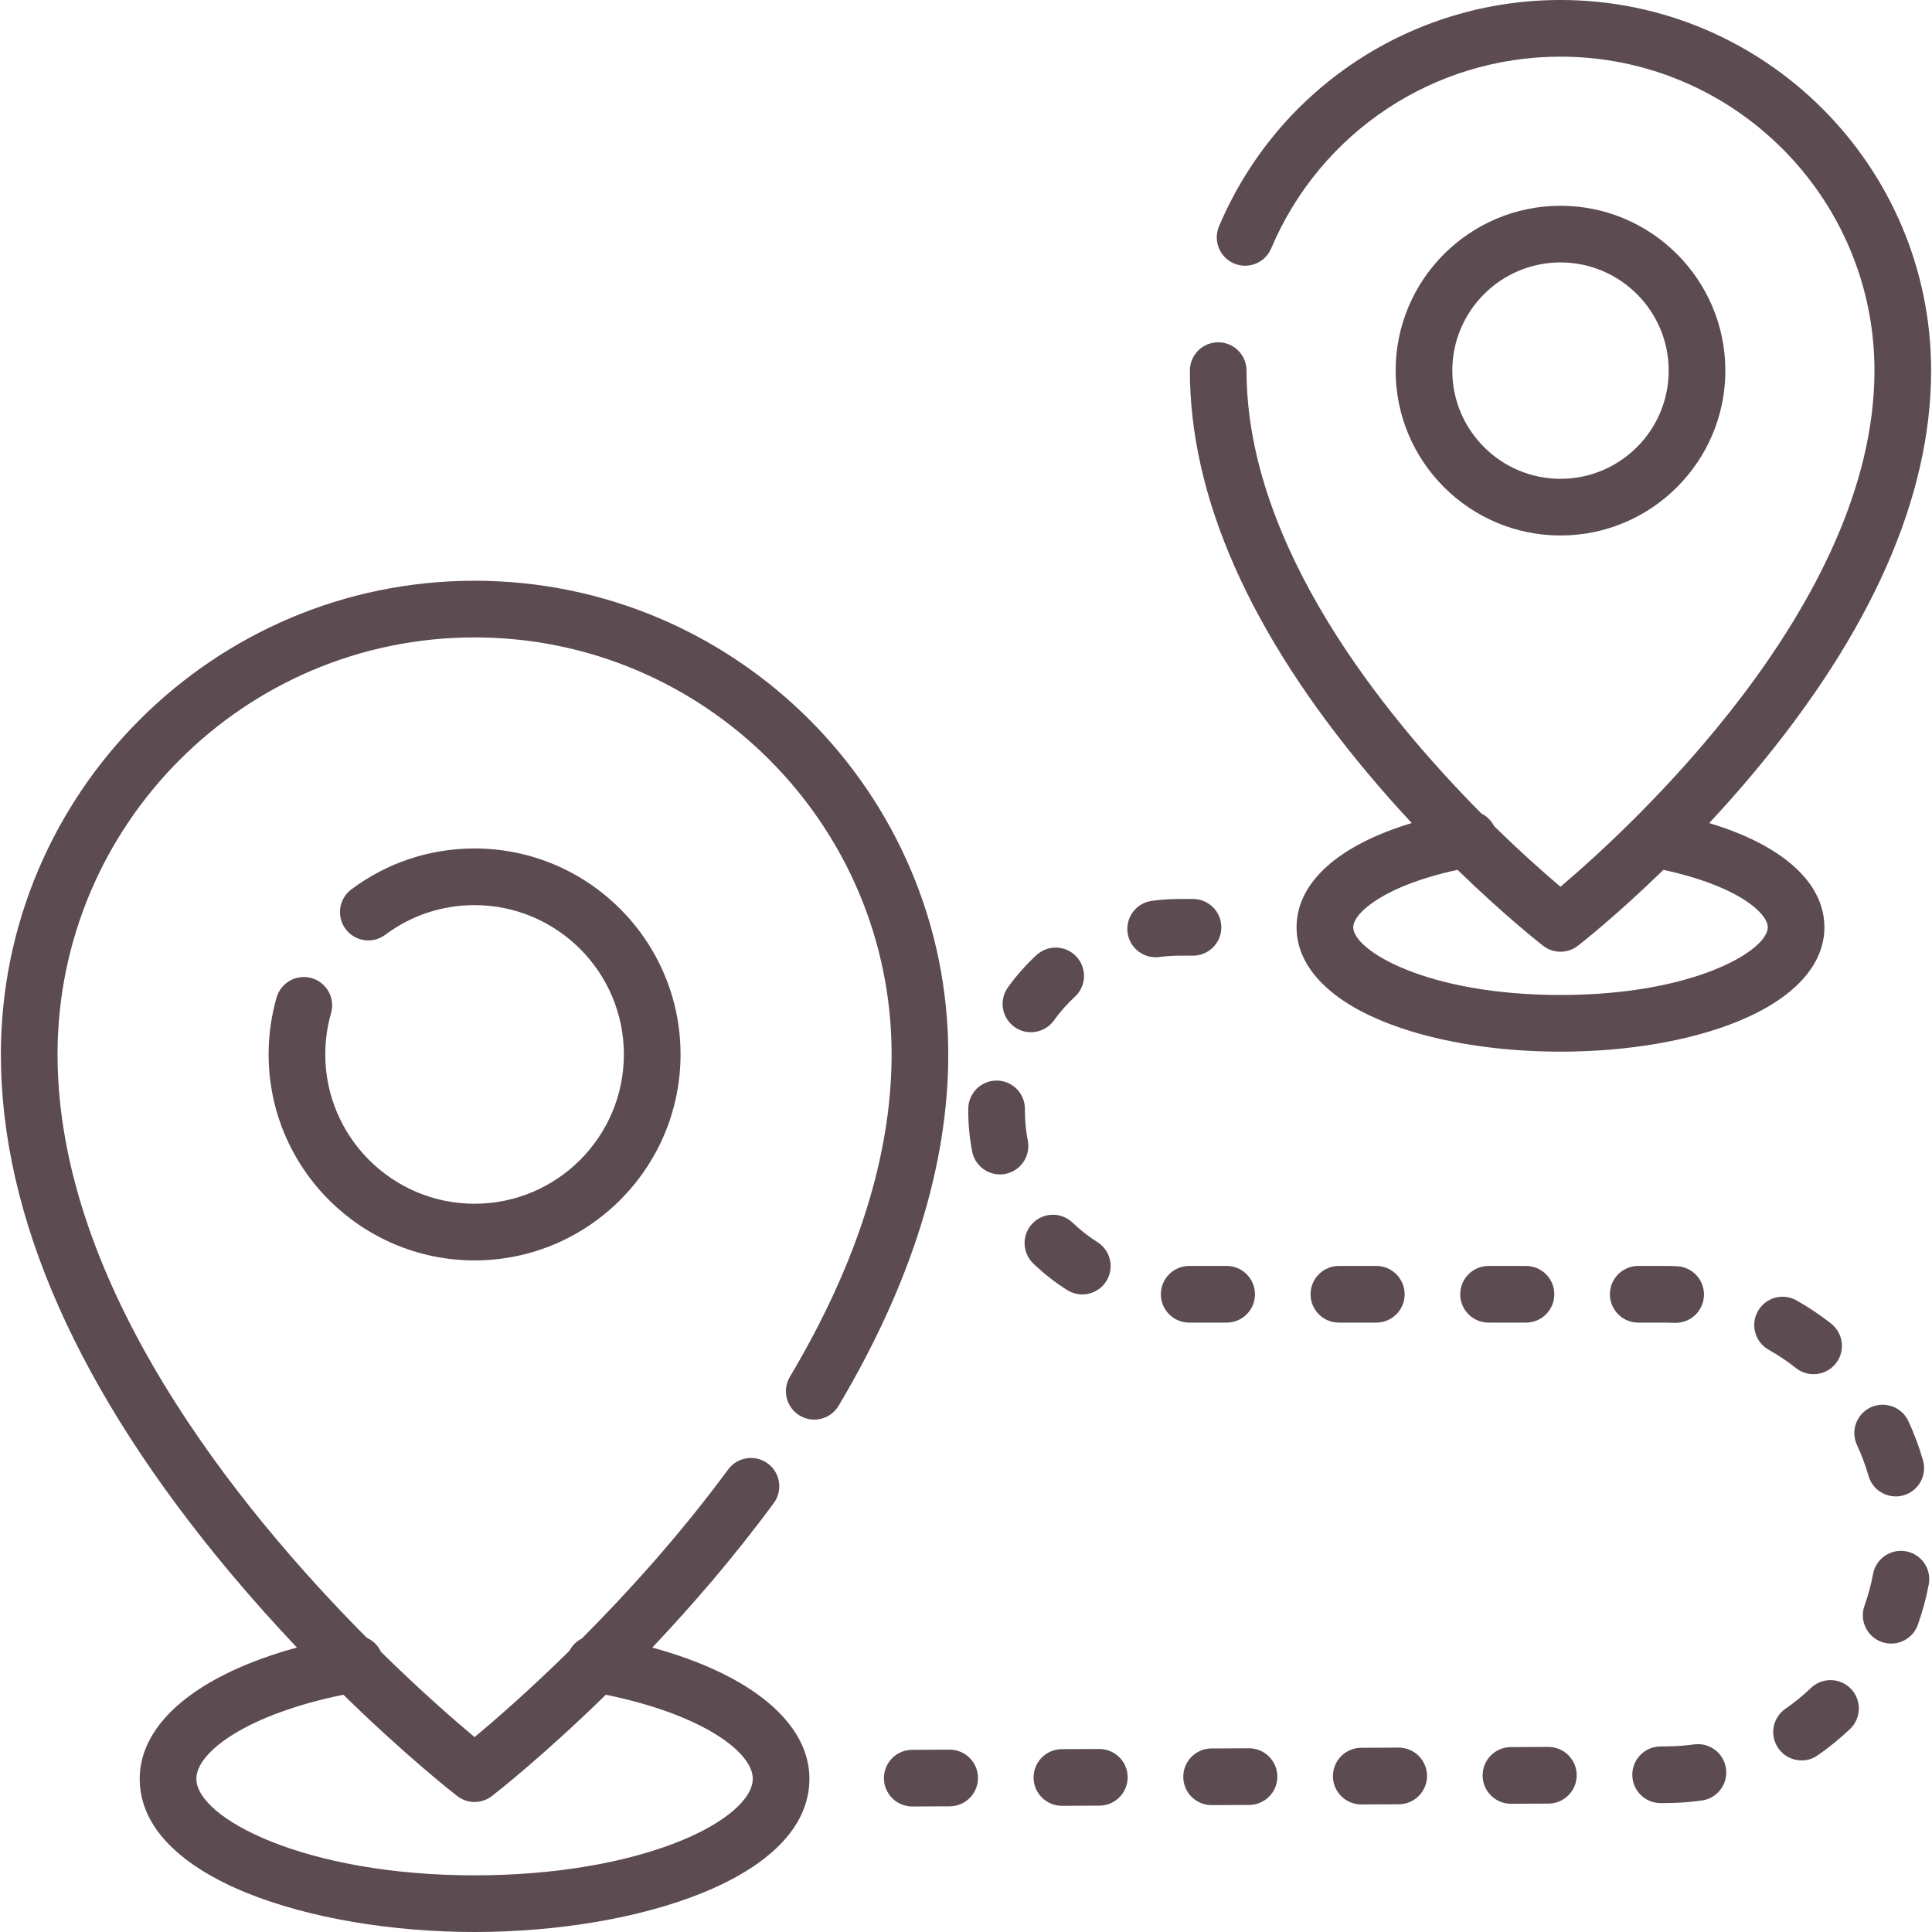
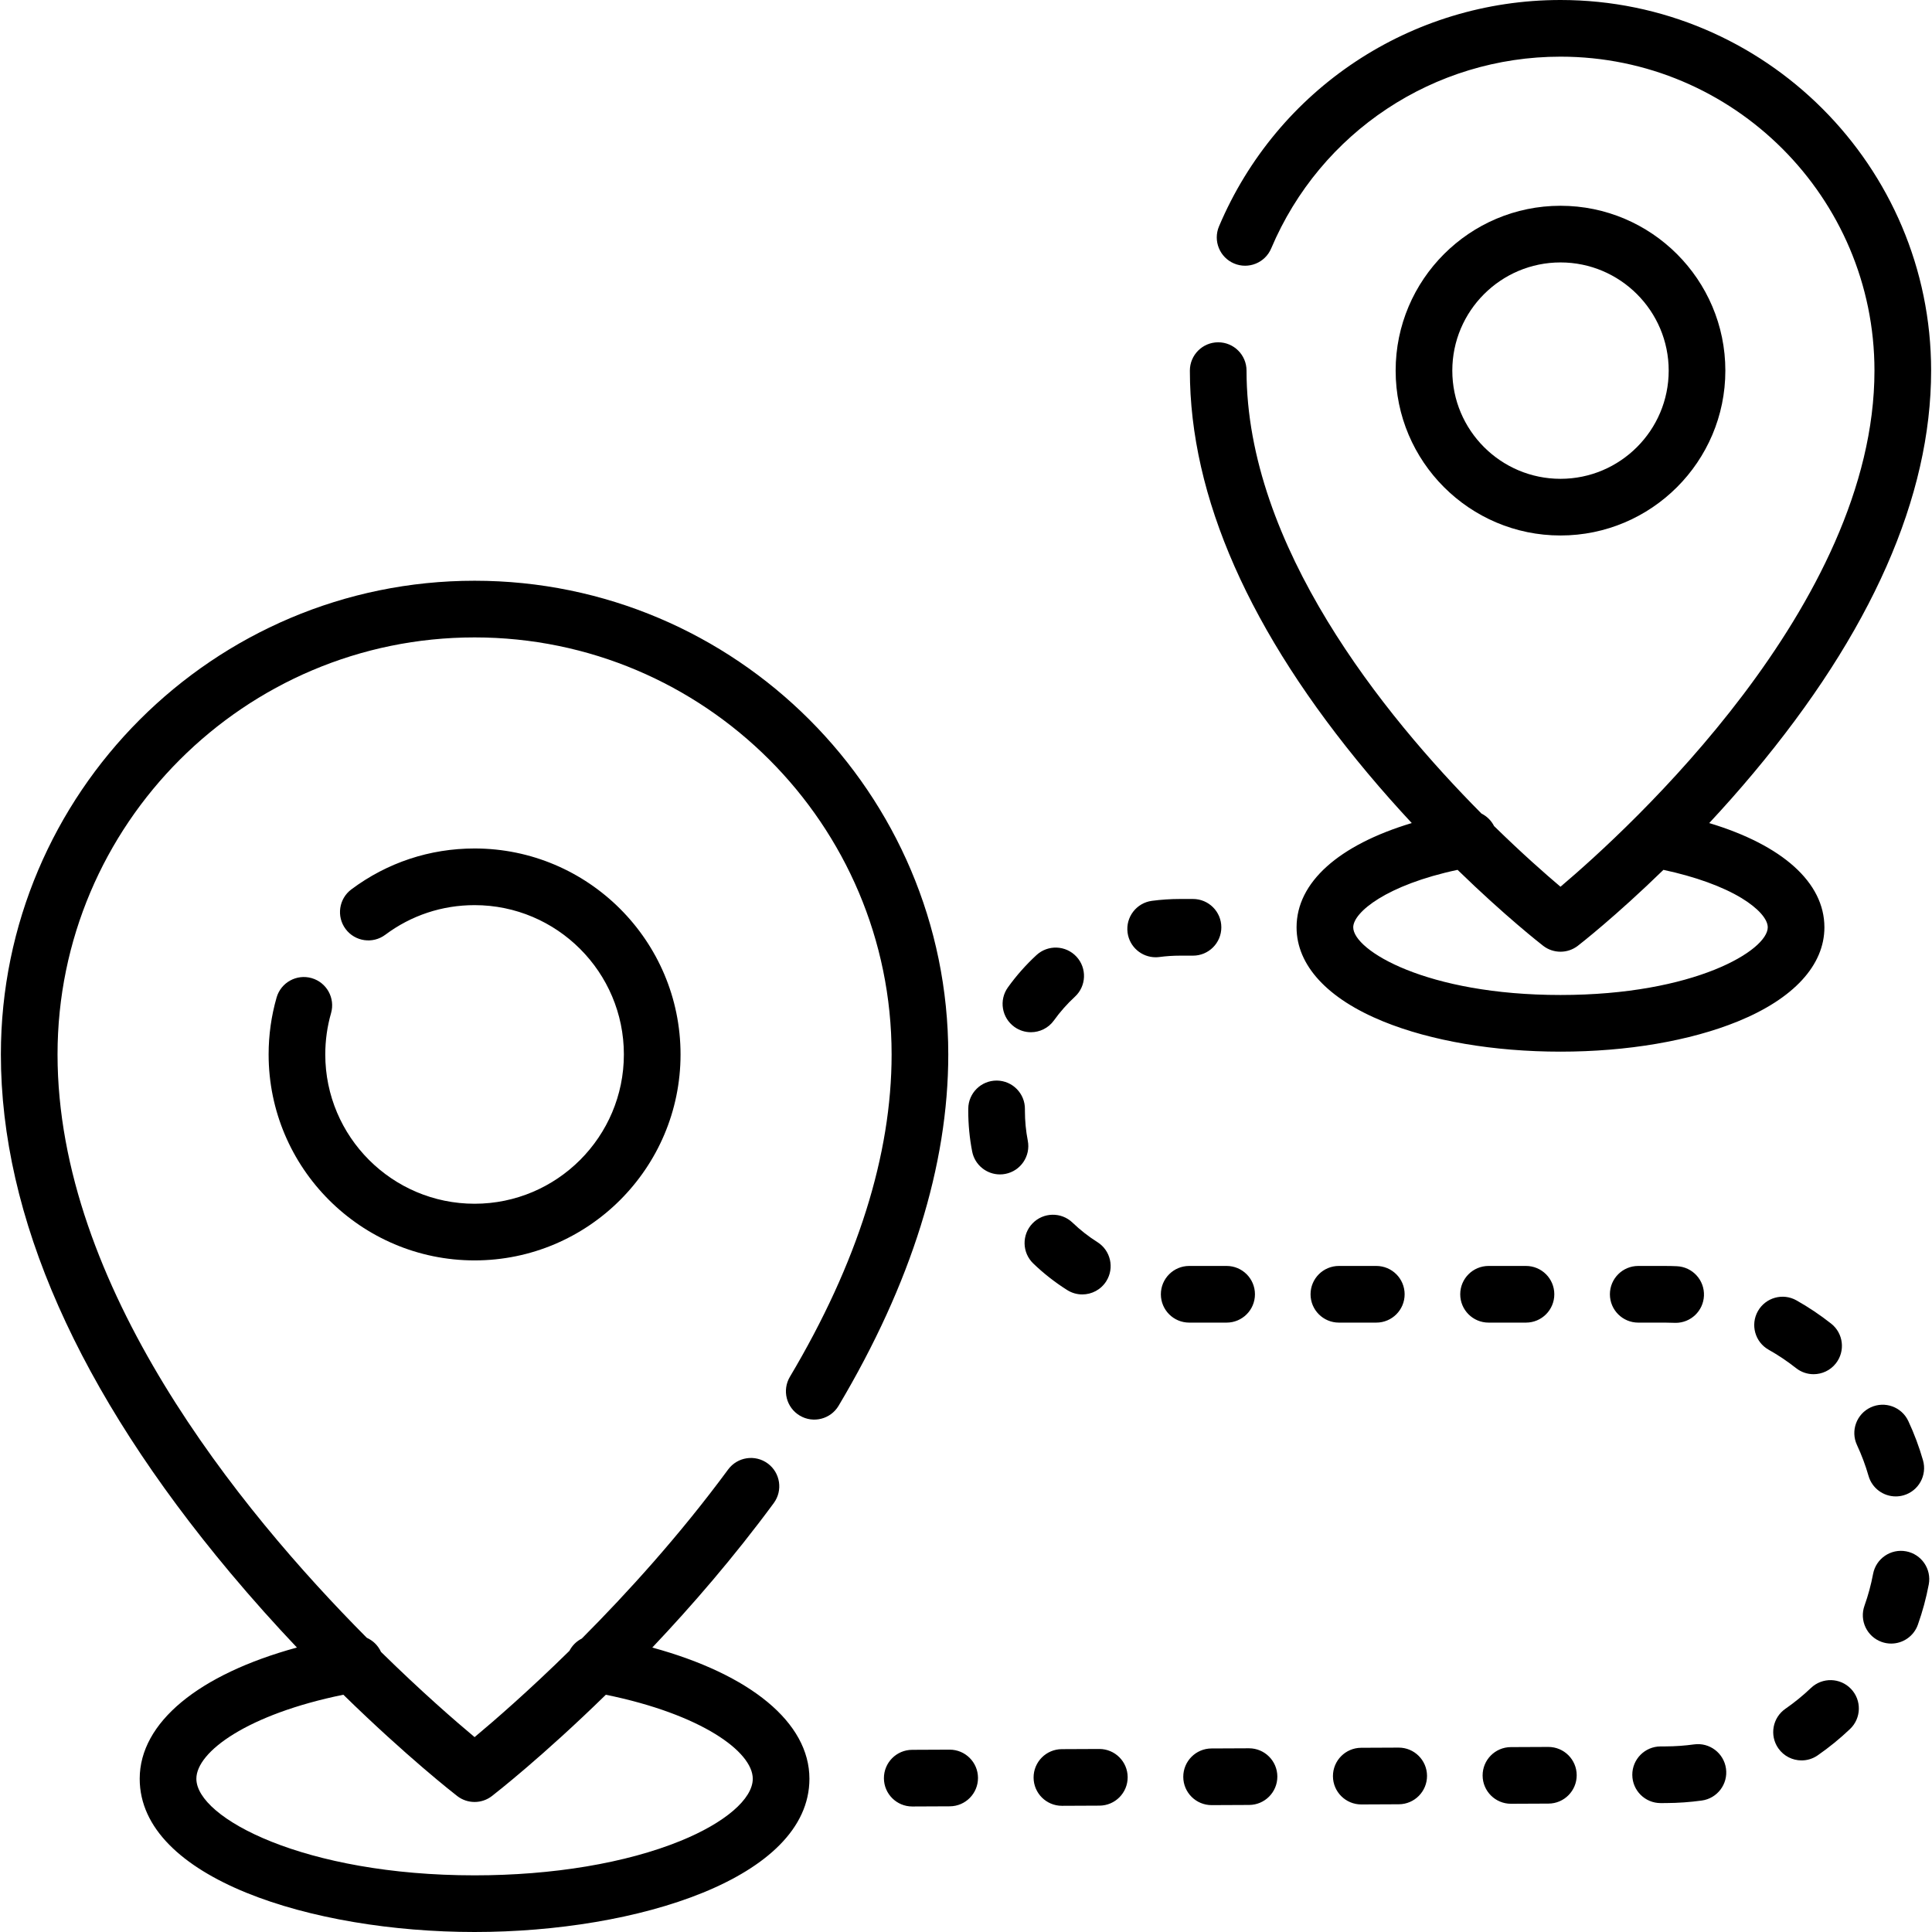
- <svg xmlns="http://www.w3.org/2000/svg" viewBox="0 0 511.999 511.999" fill="#5C4B51">
+ <svg xmlns="http://www.w3.org/2000/svg" viewBox="0 0 511.999 511.999">
  <path d="M125.768 153.902C56.548 153.902.233 210.217.233 279.437c0 42.977 20.444 89.185 60.765 137.341 5.991 7.155 11.961 13.785 17.69 19.834-26.034 7.106-41.665 19.873-41.665 34.774 0 26.379 45.722 40.613 88.741 40.613 43.02 0 88.741-14.235 88.741-40.613 0-14.889-15.626-27.659-41.643-34.768 10.394-10.973 21.578-23.883 32.19-38.283 2.46-3.339 1.748-8.038-1.59-10.498-3.336-2.457-8.038-1.747-10.498 1.591-12.812 17.387-26.68 32.667-38.781 44.804-1.387.708-2.547 1.832-3.274 3.249-10.84 10.653-19.962 18.556-25.138 22.874-5.119-4.276-14.102-12.072-24.803-22.586-.768-1.683-2.117-3.003-3.763-3.739-34.007-34.205-81.957-93.301-81.957-154.591 0-60.94 49.579-110.519 110.519-110.519s110.519 49.579 110.519 110.519c0 26.613-9.068 55.353-26.952 85.422-2.119 3.565-.949 8.172 2.615 10.291s8.172.949 10.291-2.615c19.284-32.424 29.062-63.746 29.062-93.098.001-69.222-56.314-125.537-125.534-125.537zm-4.595 322.069c1.352 1.047 2.974 1.57 4.595 1.57 1.621 0 3.242-.523 4.595-1.57.921-.713 13.467-10.497 30.19-26.848 25.322 5.164 38.938 15.107 38.938 22.264 0 5.345-7.326 11.651-19.119 16.456-14.464 5.895-33.857 9.142-54.607 9.142-45.006 0-73.726-15.162-73.726-25.598 0-7.167 13.62-17.105 38.956-22.269 16.816 16.448 29.38 26.235 30.178 26.853z" />
  <path d="M125.768 224.854c-11.875 0-23.167 3.749-32.655 10.842-3.32 2.483-4 7.188-1.518 10.509 2.484 3.32 7.189 3.999 10.509 1.518 6.871-5.137 15.054-7.853 23.663-7.853 21.817 0 39.566 17.749 39.566 39.567 0 21.817-17.749 39.566-39.566 39.566s-39.566-17.75-39.566-39.566c0-3.723.515-7.404 1.53-10.938 1.144-3.985-1.159-8.143-5.144-9.288-3.984-1.14-8.143 1.16-9.288 5.145-1.401 4.883-2.112 9.956-2.112 15.081 0 30.096 24.485 54.582 54.582 54.582 30.096 0 54.582-24.485 54.582-54.582-.001-30.097-24.487-54.583-54.583-54.583zM452.958 218.121c3.82-4.099 7.755-8.515 11.701-13.229 31.258-37.333 47.107-73.222 47.107-106.673C511.766 44.062 467.705 0 413.547 0c-39.563 0-75.086 23.546-90.497 59.986-1.616 3.819.171 8.225 3.989 9.839 3.818 1.614 8.225-.171 9.839-3.989 13.058-30.872 43.152-50.821 76.669-50.821 45.879 0 83.204 37.326 83.204 83.205 0 62.043-65.138 121.484-83.207 136.775-3.982-3.365-10.25-8.873-17.599-16.077-.733-1.453-1.917-2.605-3.339-3.318-25.923-26.101-62.263-70.968-62.263-117.38 0-4.147-3.36-7.508-7.508-7.508-4.146 0-7.508 3.361-7.508 7.508 0 33.45 15.849 69.339 47.108 106.673 3.945 4.711 7.877 9.125 11.695 13.223-19.354 5.815-30.527 15.713-30.527 27.632 0 10.052 8.154 18.911 22.962 24.944 12.67 5.163 29.355 8.007 46.981 8.007 17.625 0 34.31-2.844 46.981-8.007 14.805-6.034 22.959-14.893 22.959-24.945-.001-11.897-11.182-21.804-30.528-27.626zm-39.413 45.561c-35.539 0-54.926-11.848-54.926-17.936 0-3.966 8.819-11.224 27.651-15.228 12.671 12.329 22.076 19.655 22.683 20.126 1.353 1.047 2.974 1.57 4.595 1.57 1.621 0 3.241-.523 4.595-1.57.607-.469 10.01-7.796 22.681-20.124 8.39 1.789 15.658 4.41 20.744 7.506 4.323 2.634 6.904 5.52 6.904 7.72-.002 6.088-19.389 17.936-54.927 17.936z" />
  <path d="M413.547 54.532c-24.089 0-43.688 19.598-43.688 43.689 0 24.089 19.598 43.687 43.688 43.687s43.688-19.597 43.688-43.687c0-24.09-19.598-43.689-43.688-43.689zm.001 72.36c-15.812 0-28.673-12.862-28.673-28.672s12.862-28.673 28.673-28.673c15.81 0 28.673 12.862 28.673 28.673-.001 15.81-12.863 28.672-28.673 28.672zM316.157 238.239h-3.428c-2.496 0-5.004.165-7.458.492-4.109.547-6.998 4.321-6.452 8.433.503 3.775 3.727 6.519 7.433 6.519.33 0 .664-.021 1-.066 1.799-.239 3.642-.36 5.478-.36h3.427v-.001c4.147 0 7.508-3.36 7.508-7.508s-3.361-7.509-7.508-7.509zM291.336 463.496h-.035l-9.916.045c-4.146.019-7.492 3.396-7.474 7.542.018 4.135 3.377 7.474 7.507 7.474h.035l9.916-.045c4.146-.019 7.492-3.396 7.474-7.542-.018-4.136-3.376-7.474-7.507-7.474zM325.066 335.489h-9.916c-4.147 0-7.508 3.362-7.508 7.508 0 4.147 3.36 7.508 7.508 7.508h9.916c4.147 0 7.508-3.36 7.508-7.508 0-4.146-3.36-7.508-7.508-7.508zM285.284 253.536c-2.811-3.046-7.559-3.238-10.609-.428-2.799 2.581-5.345 5.458-7.567 8.552-2.419 3.369-1.649 8.06 1.719 10.479 1.325.952 2.857 1.41 4.374 1.41 2.335 0 4.637-1.087 6.104-3.129 1.63-2.269 3.498-4.381 5.551-6.275 3.048-2.811 3.239-7.561.428-10.609zM331.002 463.314h-.035l-9.915.045c-4.146.018-7.492 3.396-7.474 7.542.018 4.135 3.377 7.474 7.507 7.474h.035l9.915-.045c4.146-.018 7.492-3.396 7.474-7.542-.019-4.135-3.377-7.474-7.507-7.474zM251.671 463.675h-.035l-9.916.045c-4.146.019-7.492 3.396-7.474 7.542.019 4.135 3.375 7.474 7.507 7.474h.035l9.916-.045c4.146-.019 7.492-3.396 7.474-7.542-.018-4.136-3.376-7.474-7.507-7.474zM290.829 329.178c-2.359-1.488-4.578-3.226-6.593-5.163-2.989-2.875-7.743-2.78-10.616.206-2.875 2.988-2.782 7.741.206 10.615 2.748 2.643 5.773 5.012 8.991 7.042 1.244.785 2.629 1.159 3.999 1.159 2.492 0 4.929-1.239 6.358-3.504 2.213-3.506 1.162-8.143-2.345-10.355zM272.373 302.287c-.504-2.588-.76-5.25-.76-7.914l.002-.417c.049-4.146-3.273-7.546-7.42-7.594-.029-.001-.059-.001-.089-.001-4.106 0-7.458 3.304-7.506 7.421l-.003.592c0 3.626.349 7.255 1.037 10.786.698 3.585 3.84 6.072 7.361 6.072.475 0 .959-.045 1.443-.14 4.071-.793 6.727-4.735 5.935-8.805zM364.733 335.489h-9.916c-4.147 0-7.508 3.362-7.508 7.508 0 4.147 3.361 7.508 7.508 7.508h9.916c4.147 0 7.508-3.36 7.508-7.508 0-4.146-3.361-7.508-7.508-7.508zM485.274 350.775c-2.893-2.283-5.985-4.357-9.192-6.162-3.609-2.036-8.19-.757-10.226 2.856-2.035 3.612-.757 8.192 2.856 10.226 2.53 1.427 4.972 3.063 7.255 4.866 1.38 1.089 3.018 1.616 4.648 1.616 2.218 0 4.416-.98 5.898-2.856 2.57-3.255 2.016-7.977-1.239-10.546zM457.405 468.694c-.57-4.107-4.366-6.982-8.465-6.41-2.459.34-4.977.519-7.488.529l-1.405.007c-4.147.021-7.492 3.399-7.472 7.544.021 4.134 3.378 7.472 7.507 7.472h.037l1.402-.007c3.171-.014 6.359-.239 9.474-.67 4.109-.568 6.978-4.359 6.41-8.465zM490.54 447.581c-2.861-3.004-7.614-3.119-10.614-.258-2.107 2.007-4.387 3.865-6.778 5.523-3.407 2.362-4.254 7.04-1.893 10.449 1.459 2.103 3.798 3.231 6.177 3.231 1.476 0 2.966-.434 4.271-1.338 3.026-2.099 5.913-4.451 8.58-6.992 3.003-2.861 3.117-7.614.257-10.615zM505.152 411.118c-4.069-.767-7.999 1.913-8.767 5.988-.539 2.857-1.305 5.692-2.28 8.428-1.392 3.905.645 8.2 4.551 9.593.833.297 1.685.438 2.522.438 3.084 0 5.976-1.916 7.072-4.988 1.237-3.47 2.21-7.067 2.893-10.692.765-4.075-1.917-8.001-5.991-8.767zM509.612 386.984c-1.018-3.545-2.324-7.037-3.886-10.384-1.754-3.758-6.218-5.382-9.979-3.63-3.757 1.754-5.382 6.221-3.629 9.979 1.23 2.635 2.26 5.387 3.061 8.177.945 3.293 3.949 5.439 7.213 5.439.687 0 1.383-.095 2.075-.293 3.985-1.145 6.288-5.303 5.145-9.288zM404.399 335.489h-9.916c-4.147 0-7.508 3.362-7.508 7.508 0 4.147 3.36 7.508 7.508 7.508h9.916c4.147 0 7.508-3.36 7.508-7.508 0-4.146-3.361-7.508-7.508-7.508zM370.668 463.134h-.035l-9.916.045c-4.146.018-7.492 3.396-7.474 7.542.019 4.135 3.377 7.474 7.507 7.474h.035l9.916-.045c4.146-.019 7.492-3.396 7.474-7.542-.018-4.135-3.377-7.474-7.507-7.474zM444.395 335.561c-1.062-.048-2.138-.071-3.196-.071h-7.051c-4.147 0-7.508 3.362-7.508 7.508 0 4.147 3.36 7.508 7.508 7.508h7.051v-.001c.849 0 1.693.019 2.532.056.113.006.226.008.338.008 3.993 0 7.317-3.146 7.494-7.175.183-4.144-3.026-7.65-7.168-7.833zM410.333 462.955h-.035l-9.916.045c-4.146.018-7.492 3.396-7.474 7.542.019 4.135 3.377 7.474 7.507 7.474h.035l9.916-.045c4.146-.019 7.492-3.396 7.474-7.542-.018-4.136-3.376-7.474-7.507-7.474z" />
</svg>
